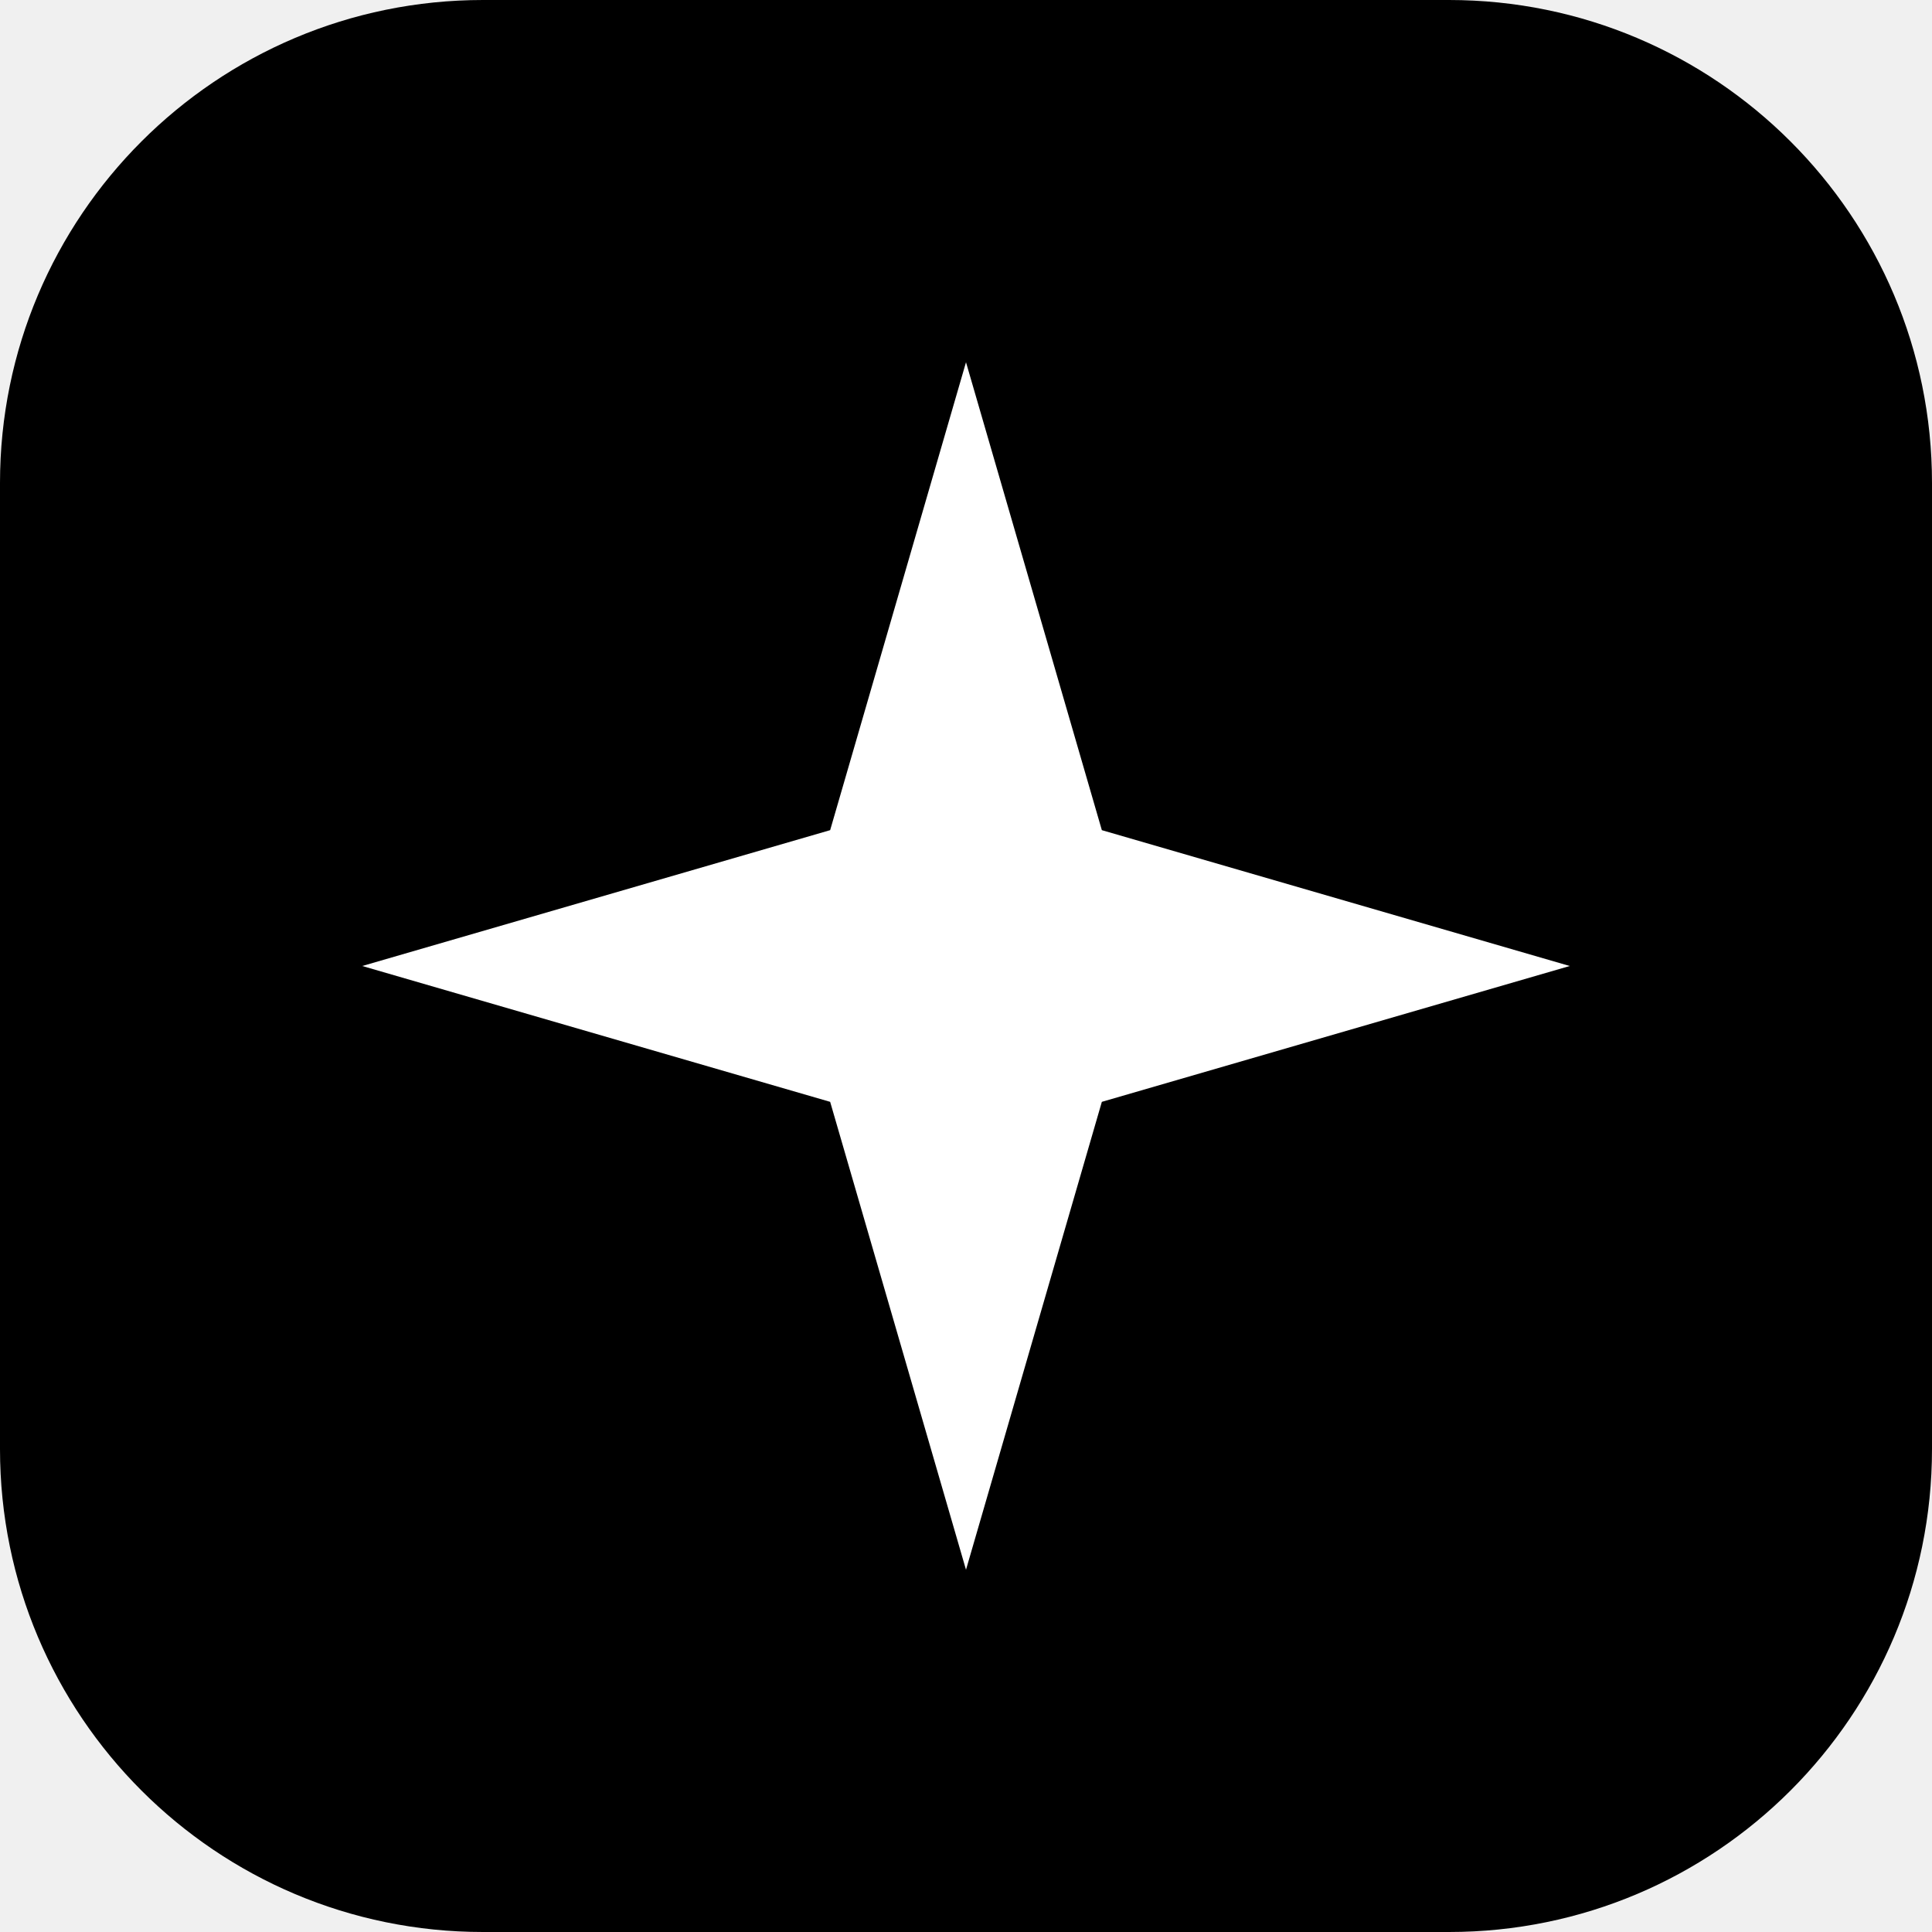
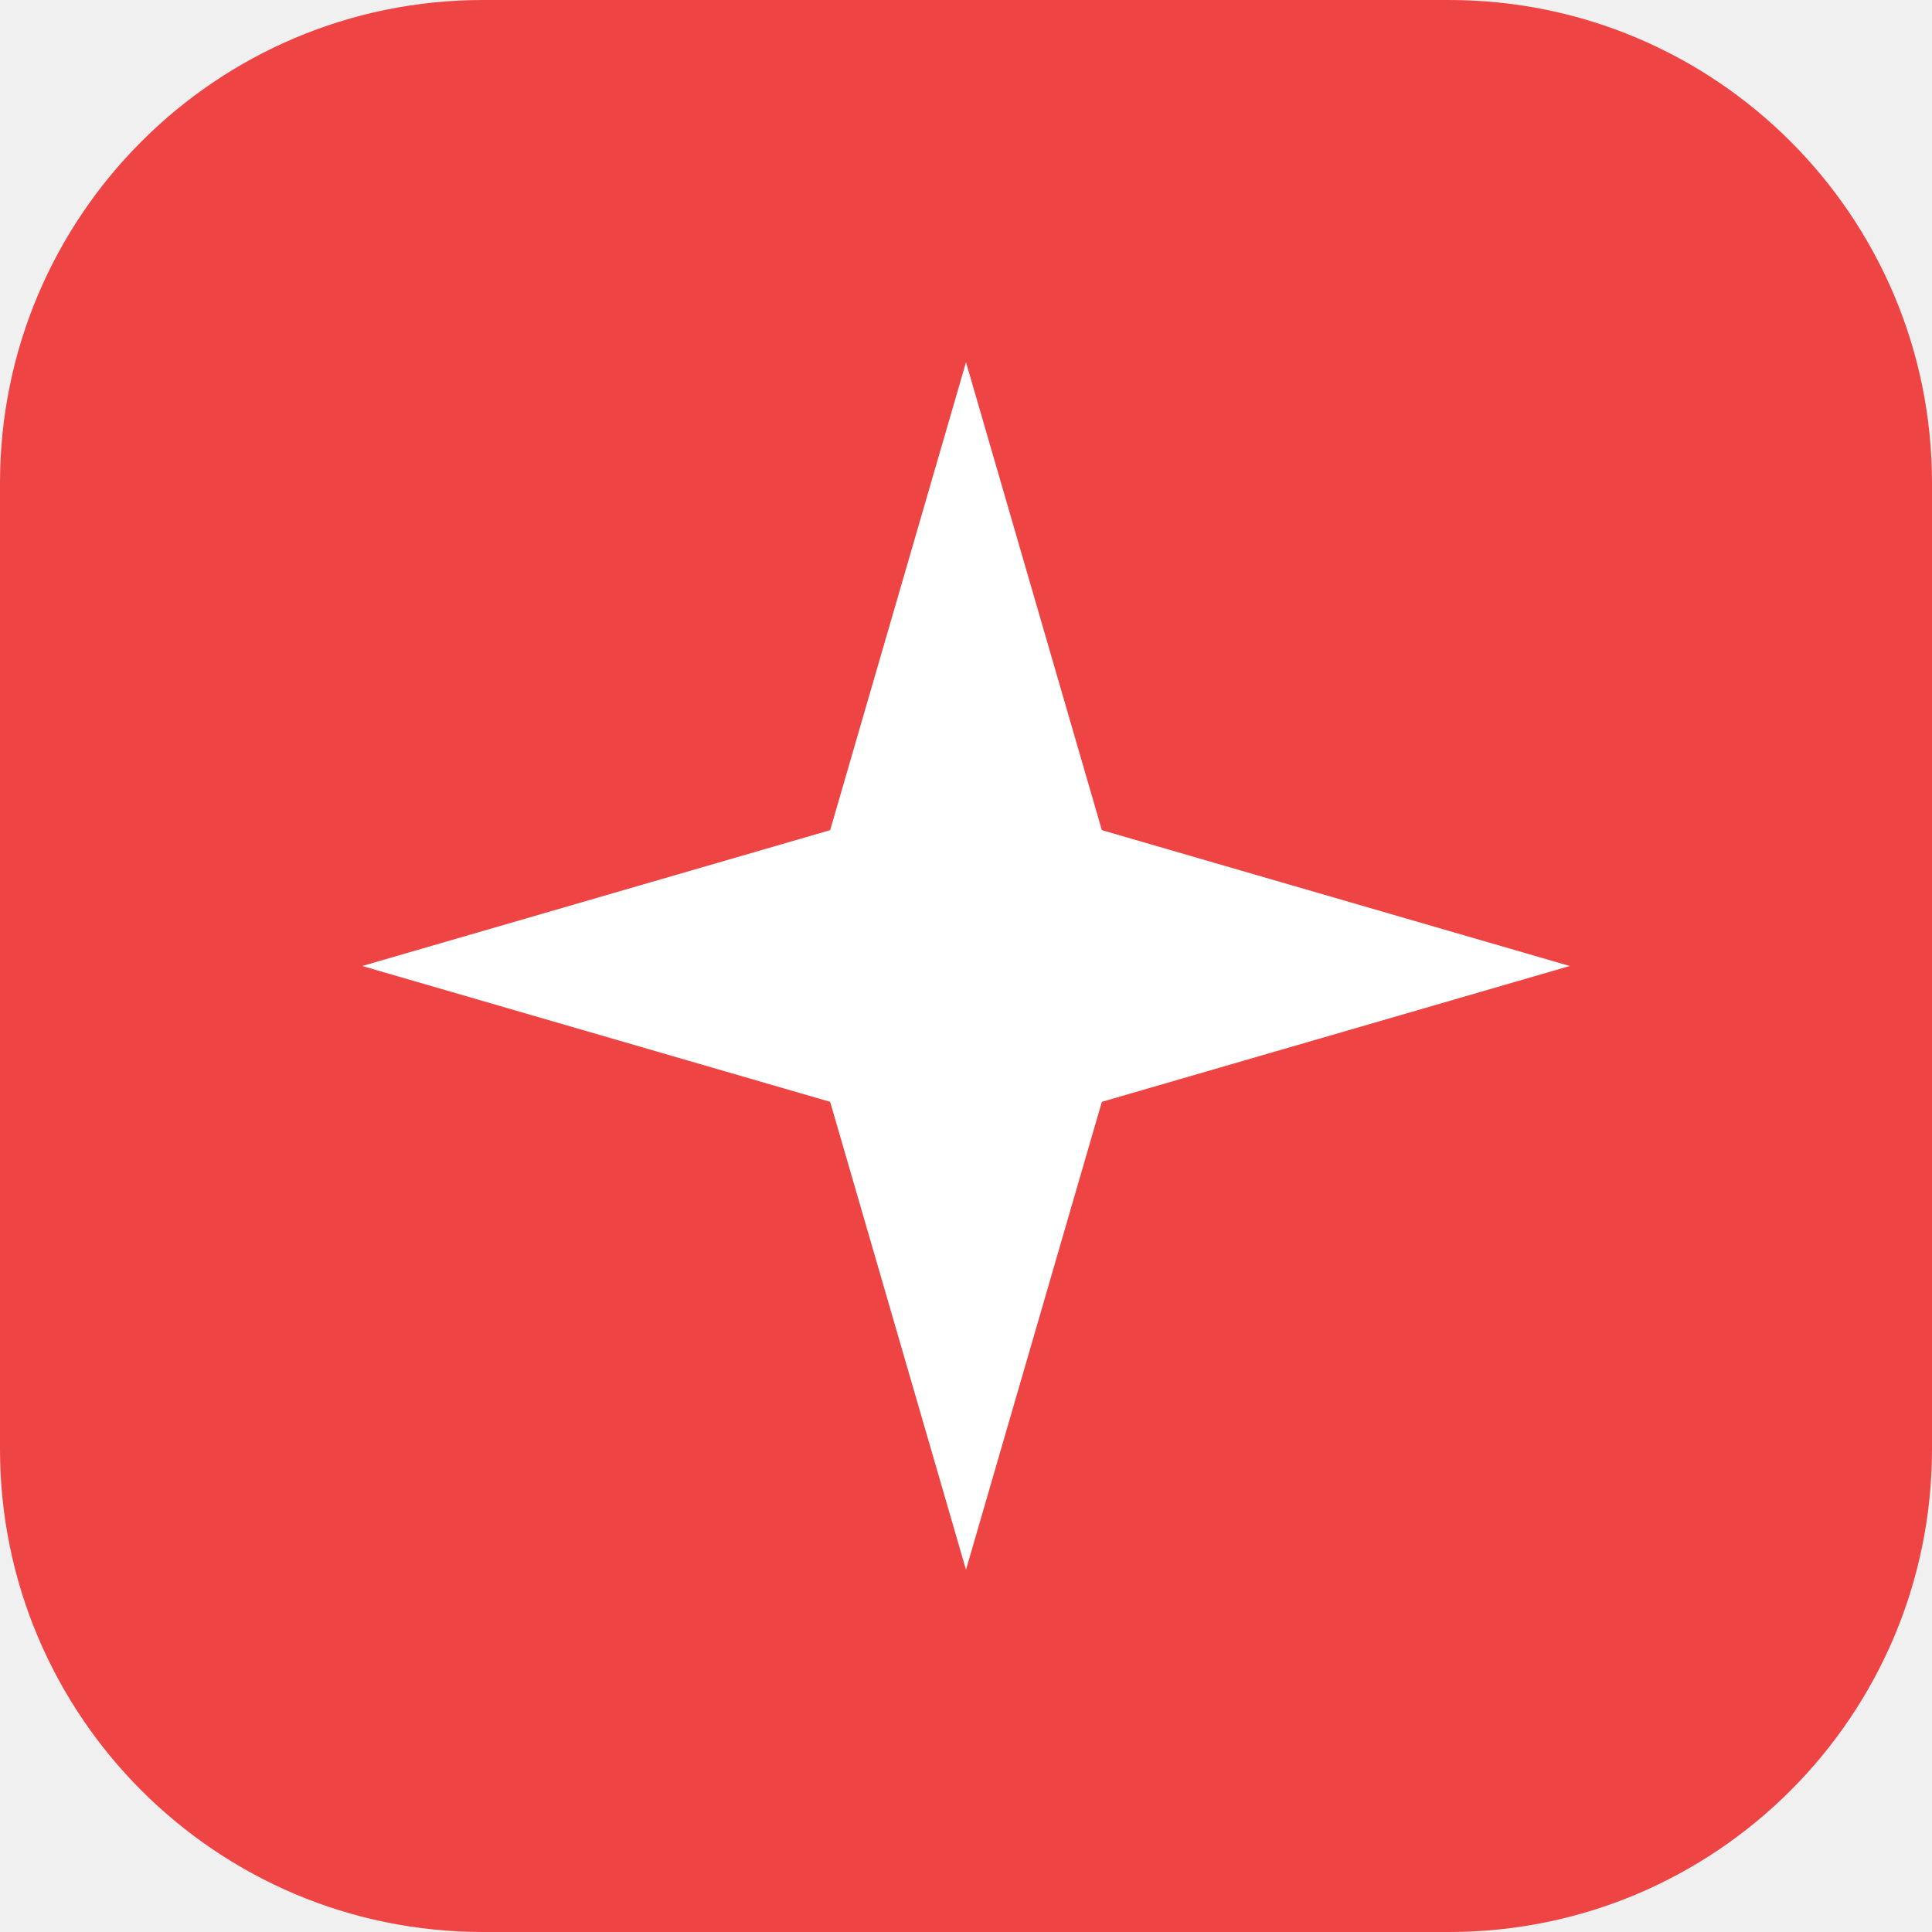
<svg xmlns="http://www.w3.org/2000/svg" viewBox="0 0 64 64">
-   <rect width="64" height="64" rx="16" fill="#000000" />
+   <rect width="64" height="64" rx="16" fill="#EF4444" />
  <path d="M32 12 L36.5 27.5 L52 32 L36.5 36.5 L32 52 L27.5 36.5 L12 32 L27.5 27.5 Z" fill="#ffffff" />
</svg>
